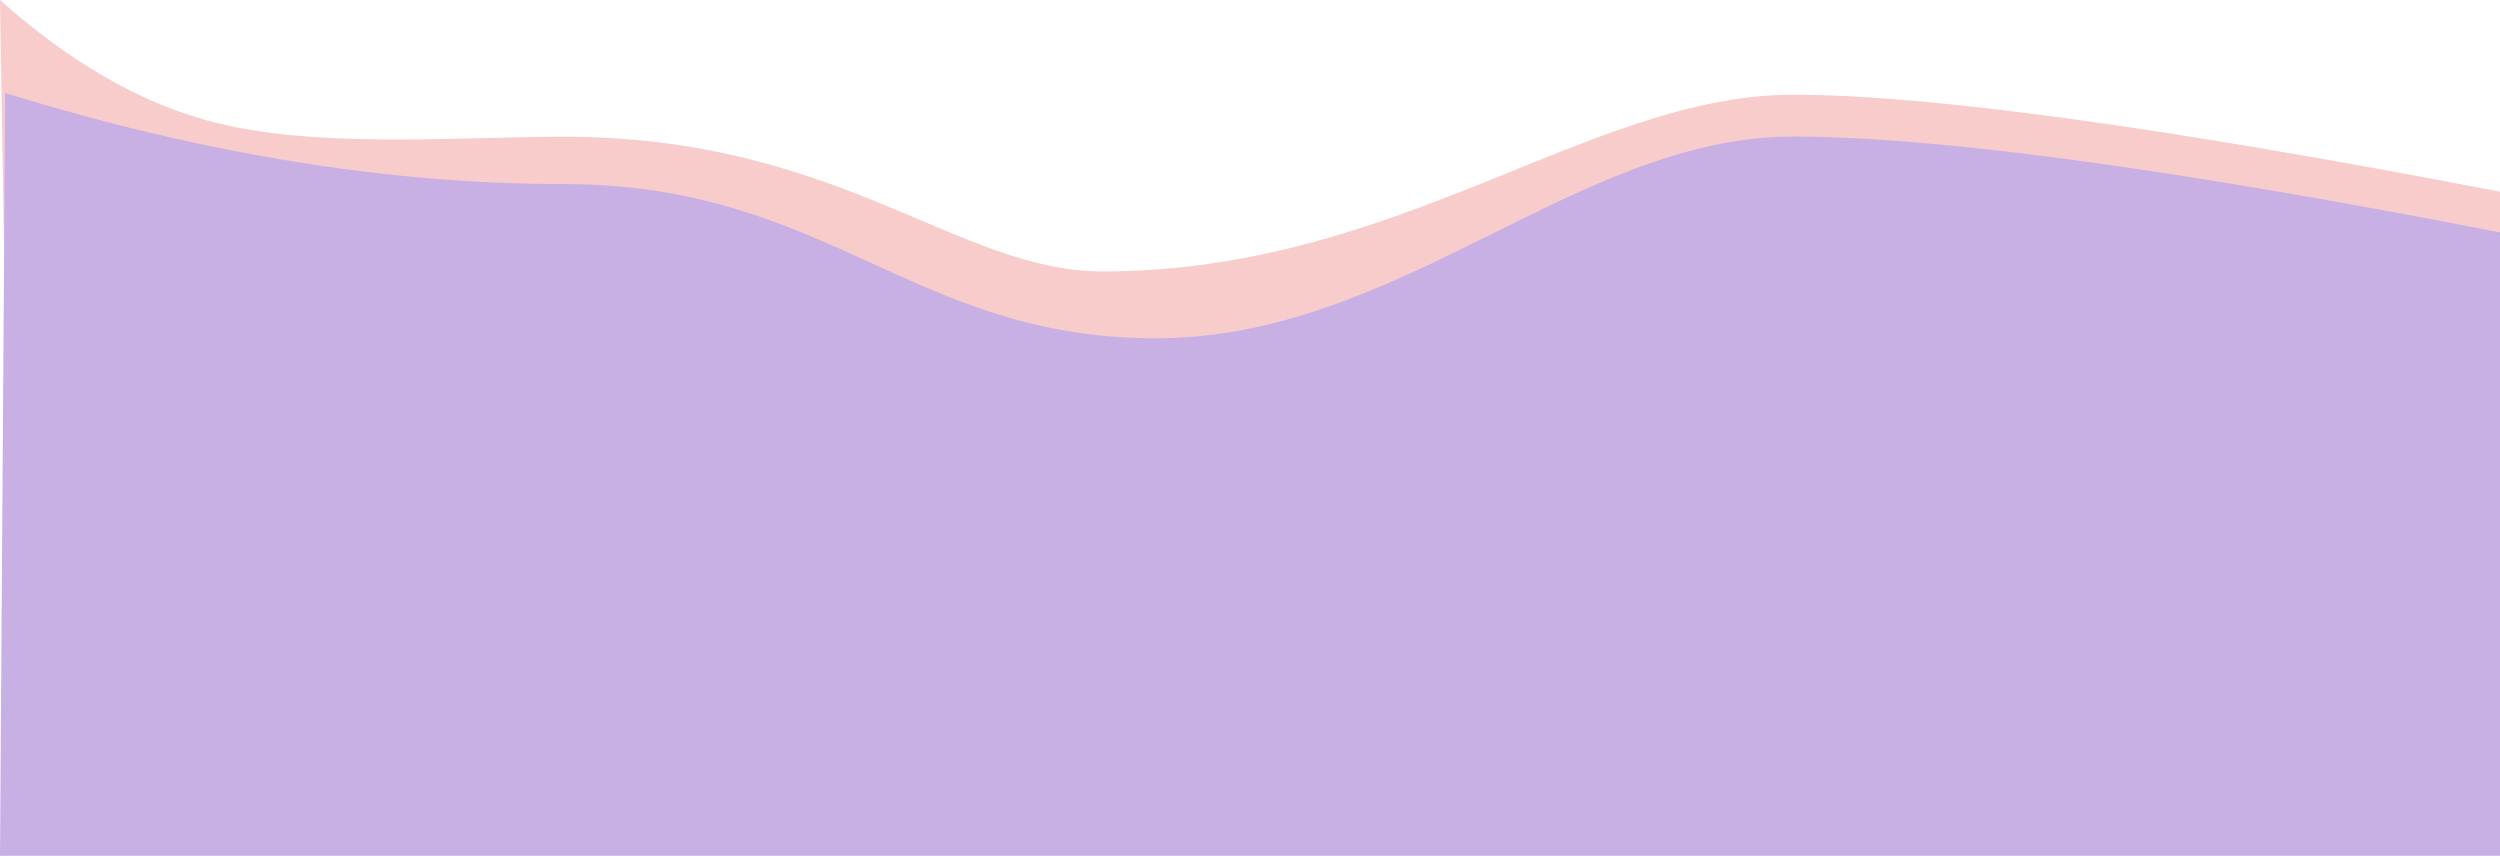
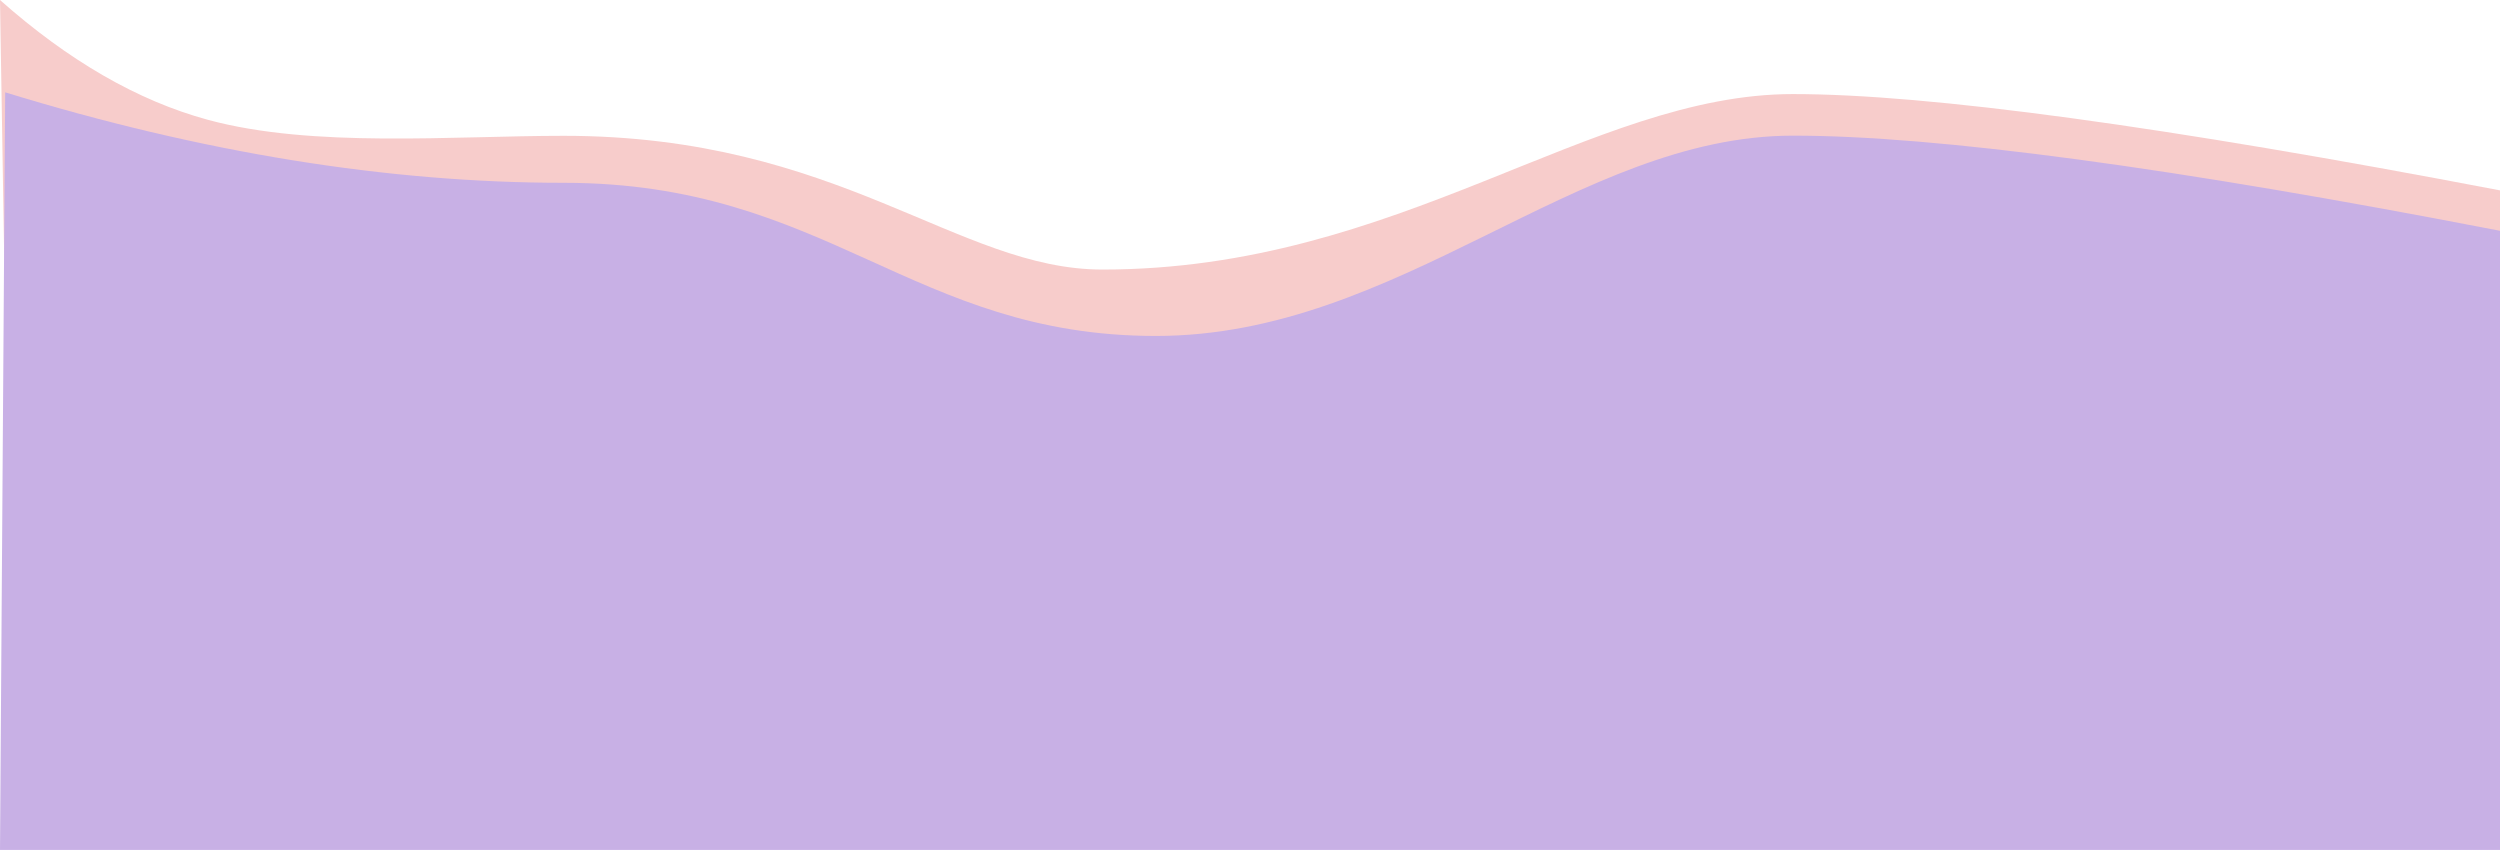
- <svg xmlns="http://www.w3.org/2000/svg" width="1446px" height="495px" viewBox="0 0 1446 495" version="1.1">
+ <svg xmlns="http://www.w3.org/2000/svg" width="1456px" height="495px" viewBox="0 0 1456 495" version="1.1">
  <g id="Symbols" stroke="none" stroke-width="1" fill="none" fill-rule="evenodd">
-     <g id="footer">
-       <g id="bg">
+     <g id="footer" transform="translate(10, 0)">
+       <g transform="translate(-10, 0)" id="bg">
        <g>
-           <path d="M0,0 C39.647,35.408 79.693,58.657 120.138,69.748 C180.807,86.383 261.962,79.096 326.037,79.096 C485.71,79.096 553.718,156.992 637.652,156.992 C809.101,156.992 919.376,54.789 1037,54.789 C1115.416,54.789 1251.75,73.484 1446,110.874 L1446,371 L6,371 L0,0 Z" id="pink" fill="#F7CCCB" />
-           <path d="M3,53.777 C116.576,88.902 224.242,106.464 326,106.464 C478.636,106.464 527.403,195.658 668.55,195.658 C809.698,195.658 912.061,79 1037,79 C1120.293,79 1256.626,97.473 1446,134.418 L1446,495 L0,495 L3,53.777 Z" id="purple" fill="#C8B0E5" />
+           <path d="M0,0 C39.921,35.408 80.244,58.657 120.969,69.748 C182.057,86.383 263.774,79.096 328.292,79.096 C489.069,79.096 557.547,156.992 642.061,156.992 C814.696,156.992 925.734,54.789 1044.172,54.789 C1123.13,54.789 1260.406,73.484 1456,110.874 L1456,371 L6.041,371 L0,0 Z" id="pink" fill="#F7CCCB" />
+           <path d="M3.021,53.777 C117.382,88.902 225.793,106.464 328.254,106.464 C481.946,106.464 531.051,195.658 673.174,195.658 C815.297,195.658 918.368,79 1044.172,79 C1128.04,79 1265.316,97.473 1456,134.418 L1456,495 L0,495 L3.021,53.777 Z" id="purple" fill="#C8B0E5" />
        </g>
      </g>
    </g>
  </g>
</svg>
